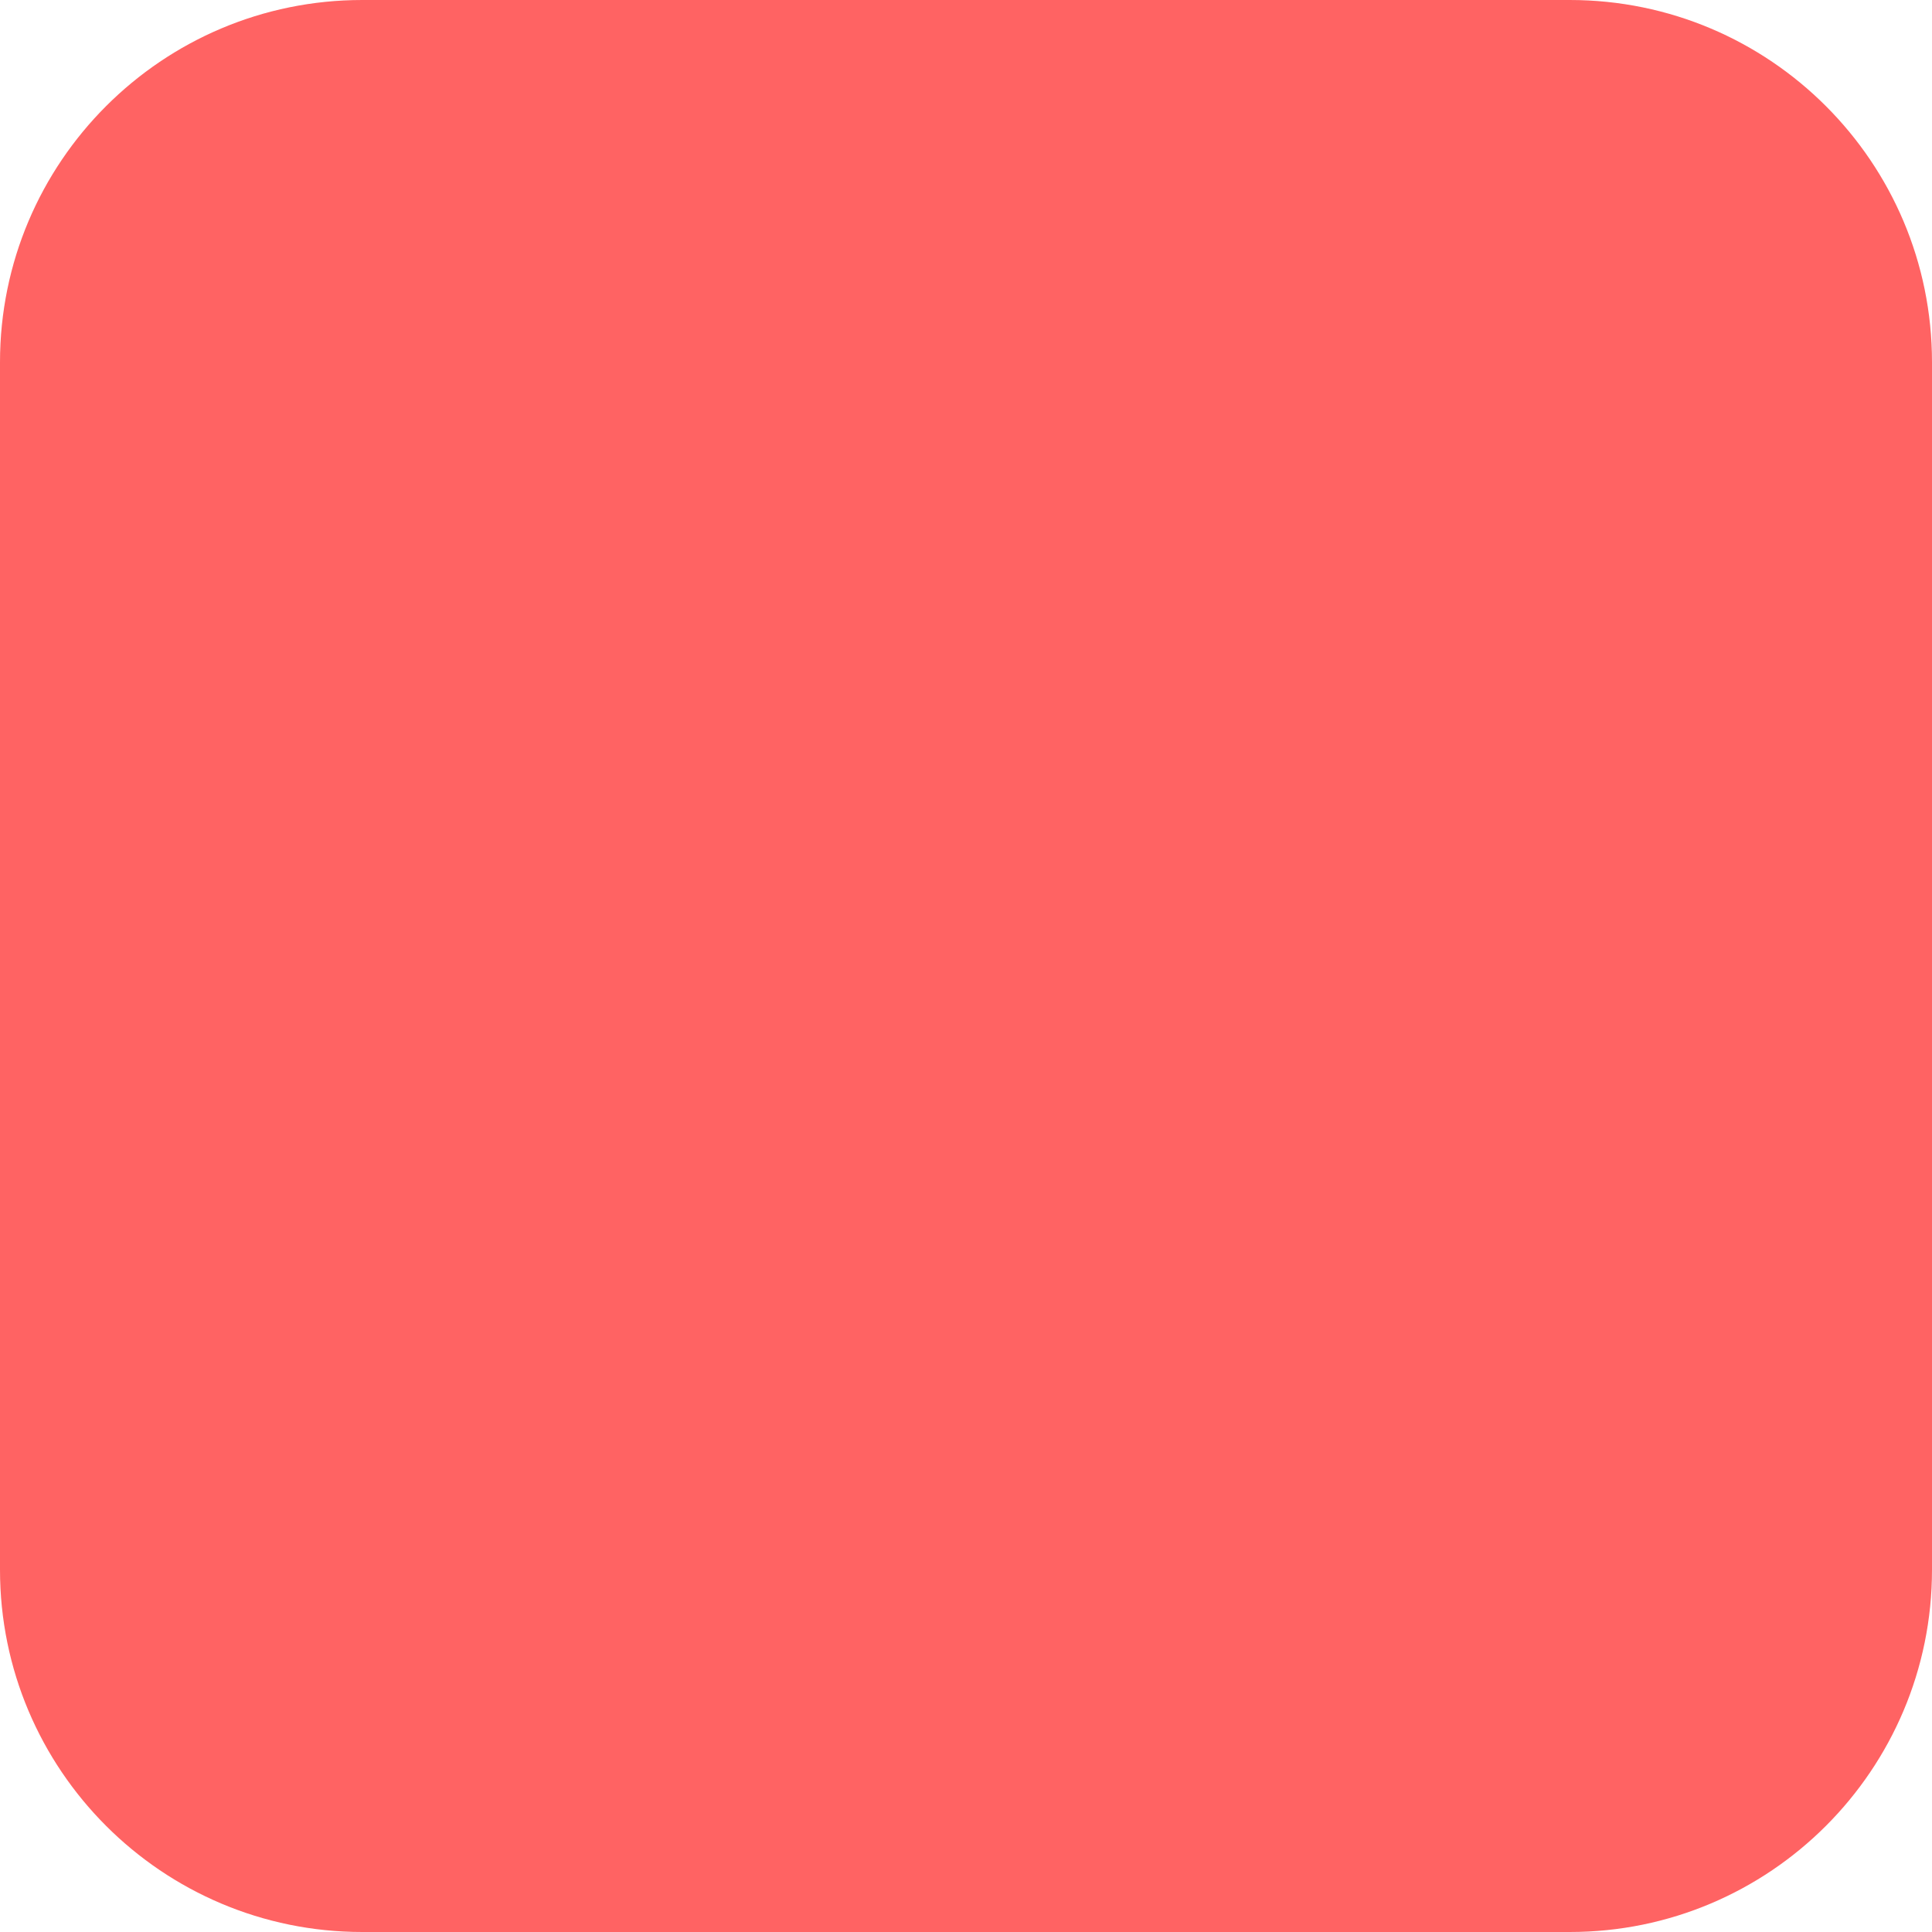
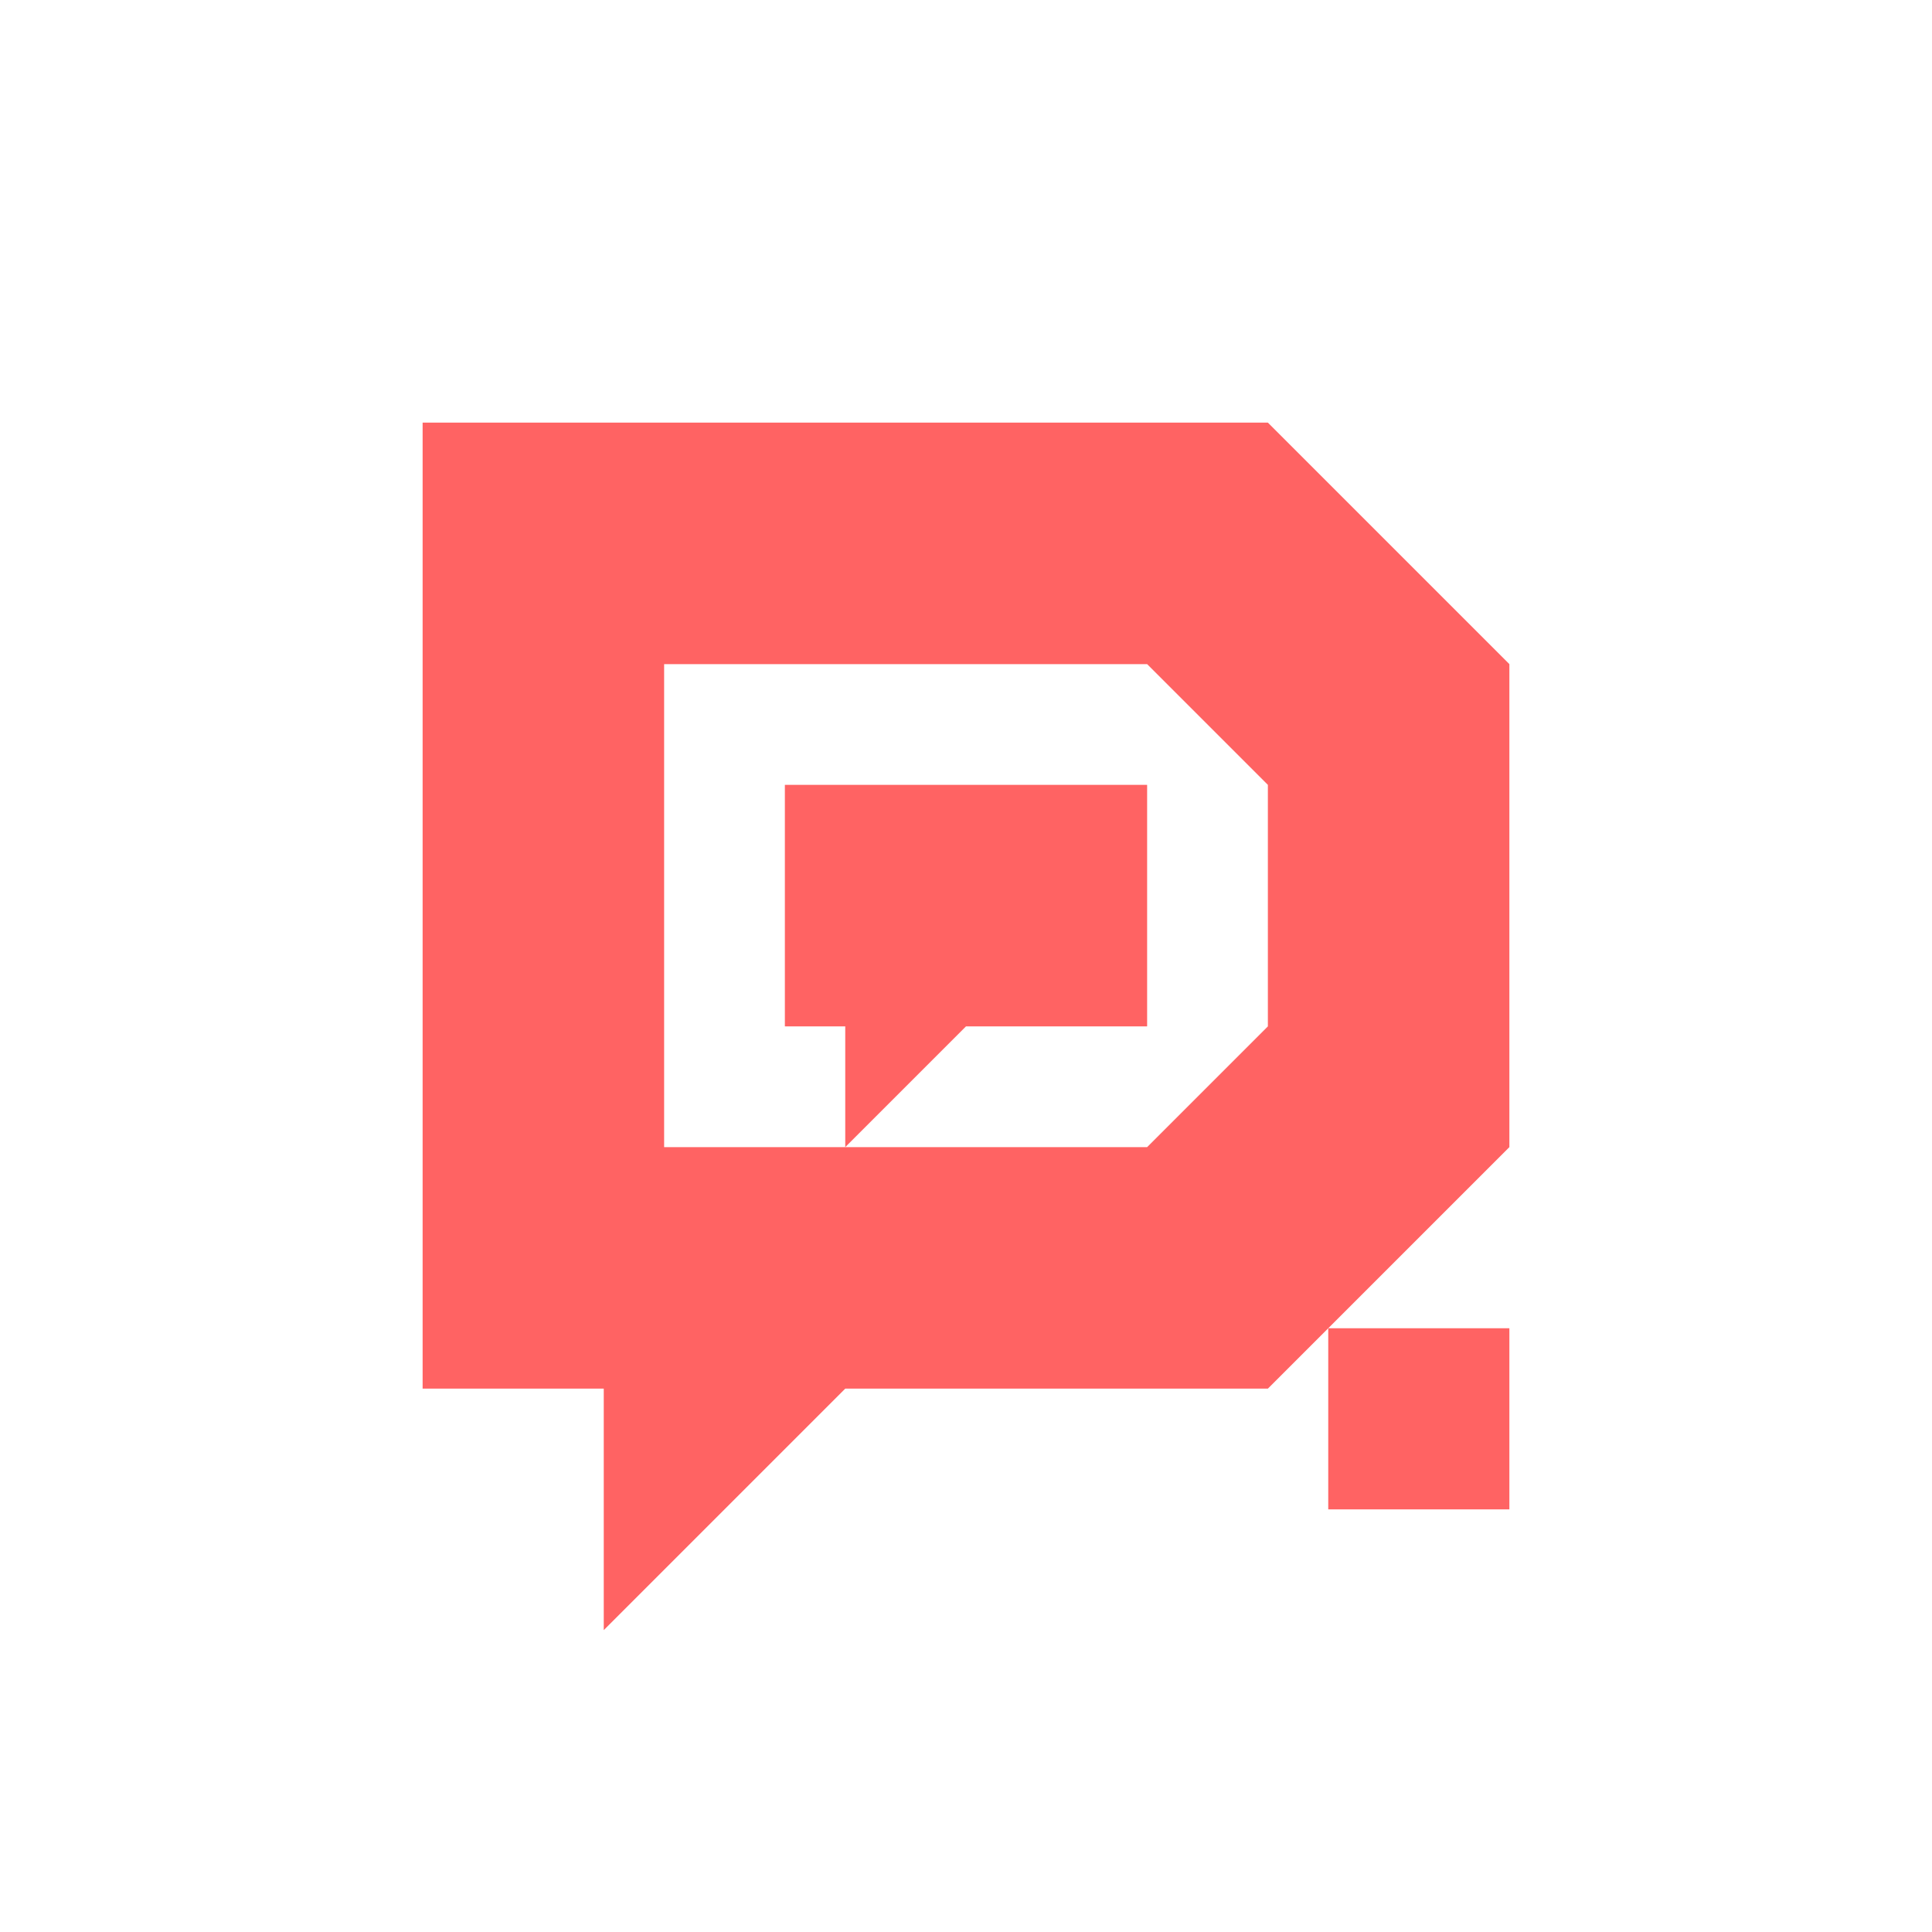
<svg xmlns="http://www.w3.org/2000/svg" fill="#ff6363" viewBox="0 0 256 256" width="256" height="256">
-   <rect width="256" height="256" rx="48" fill="#ff6363" />
  <path fill="#ff6363" fill-rule="evenodd" d="M 56 56 L 168 56 L 200 88 L 200 152 L 168 184 L 112 184 L 80 216 L 80 184 L 56 184 Z M 88 88 L 88 152 L 152 152 L 168 136 L 168 104 L 152 88 Z" />
  <path fill="#ff6363" d="M 104 104 L 152 104 L 152 136 L 128 136 L 112 152 L 112 136 L 104 136 Z" />
  <rect x="176" y="176" width="24" height="24" fill="#ff6363" />
</svg>
